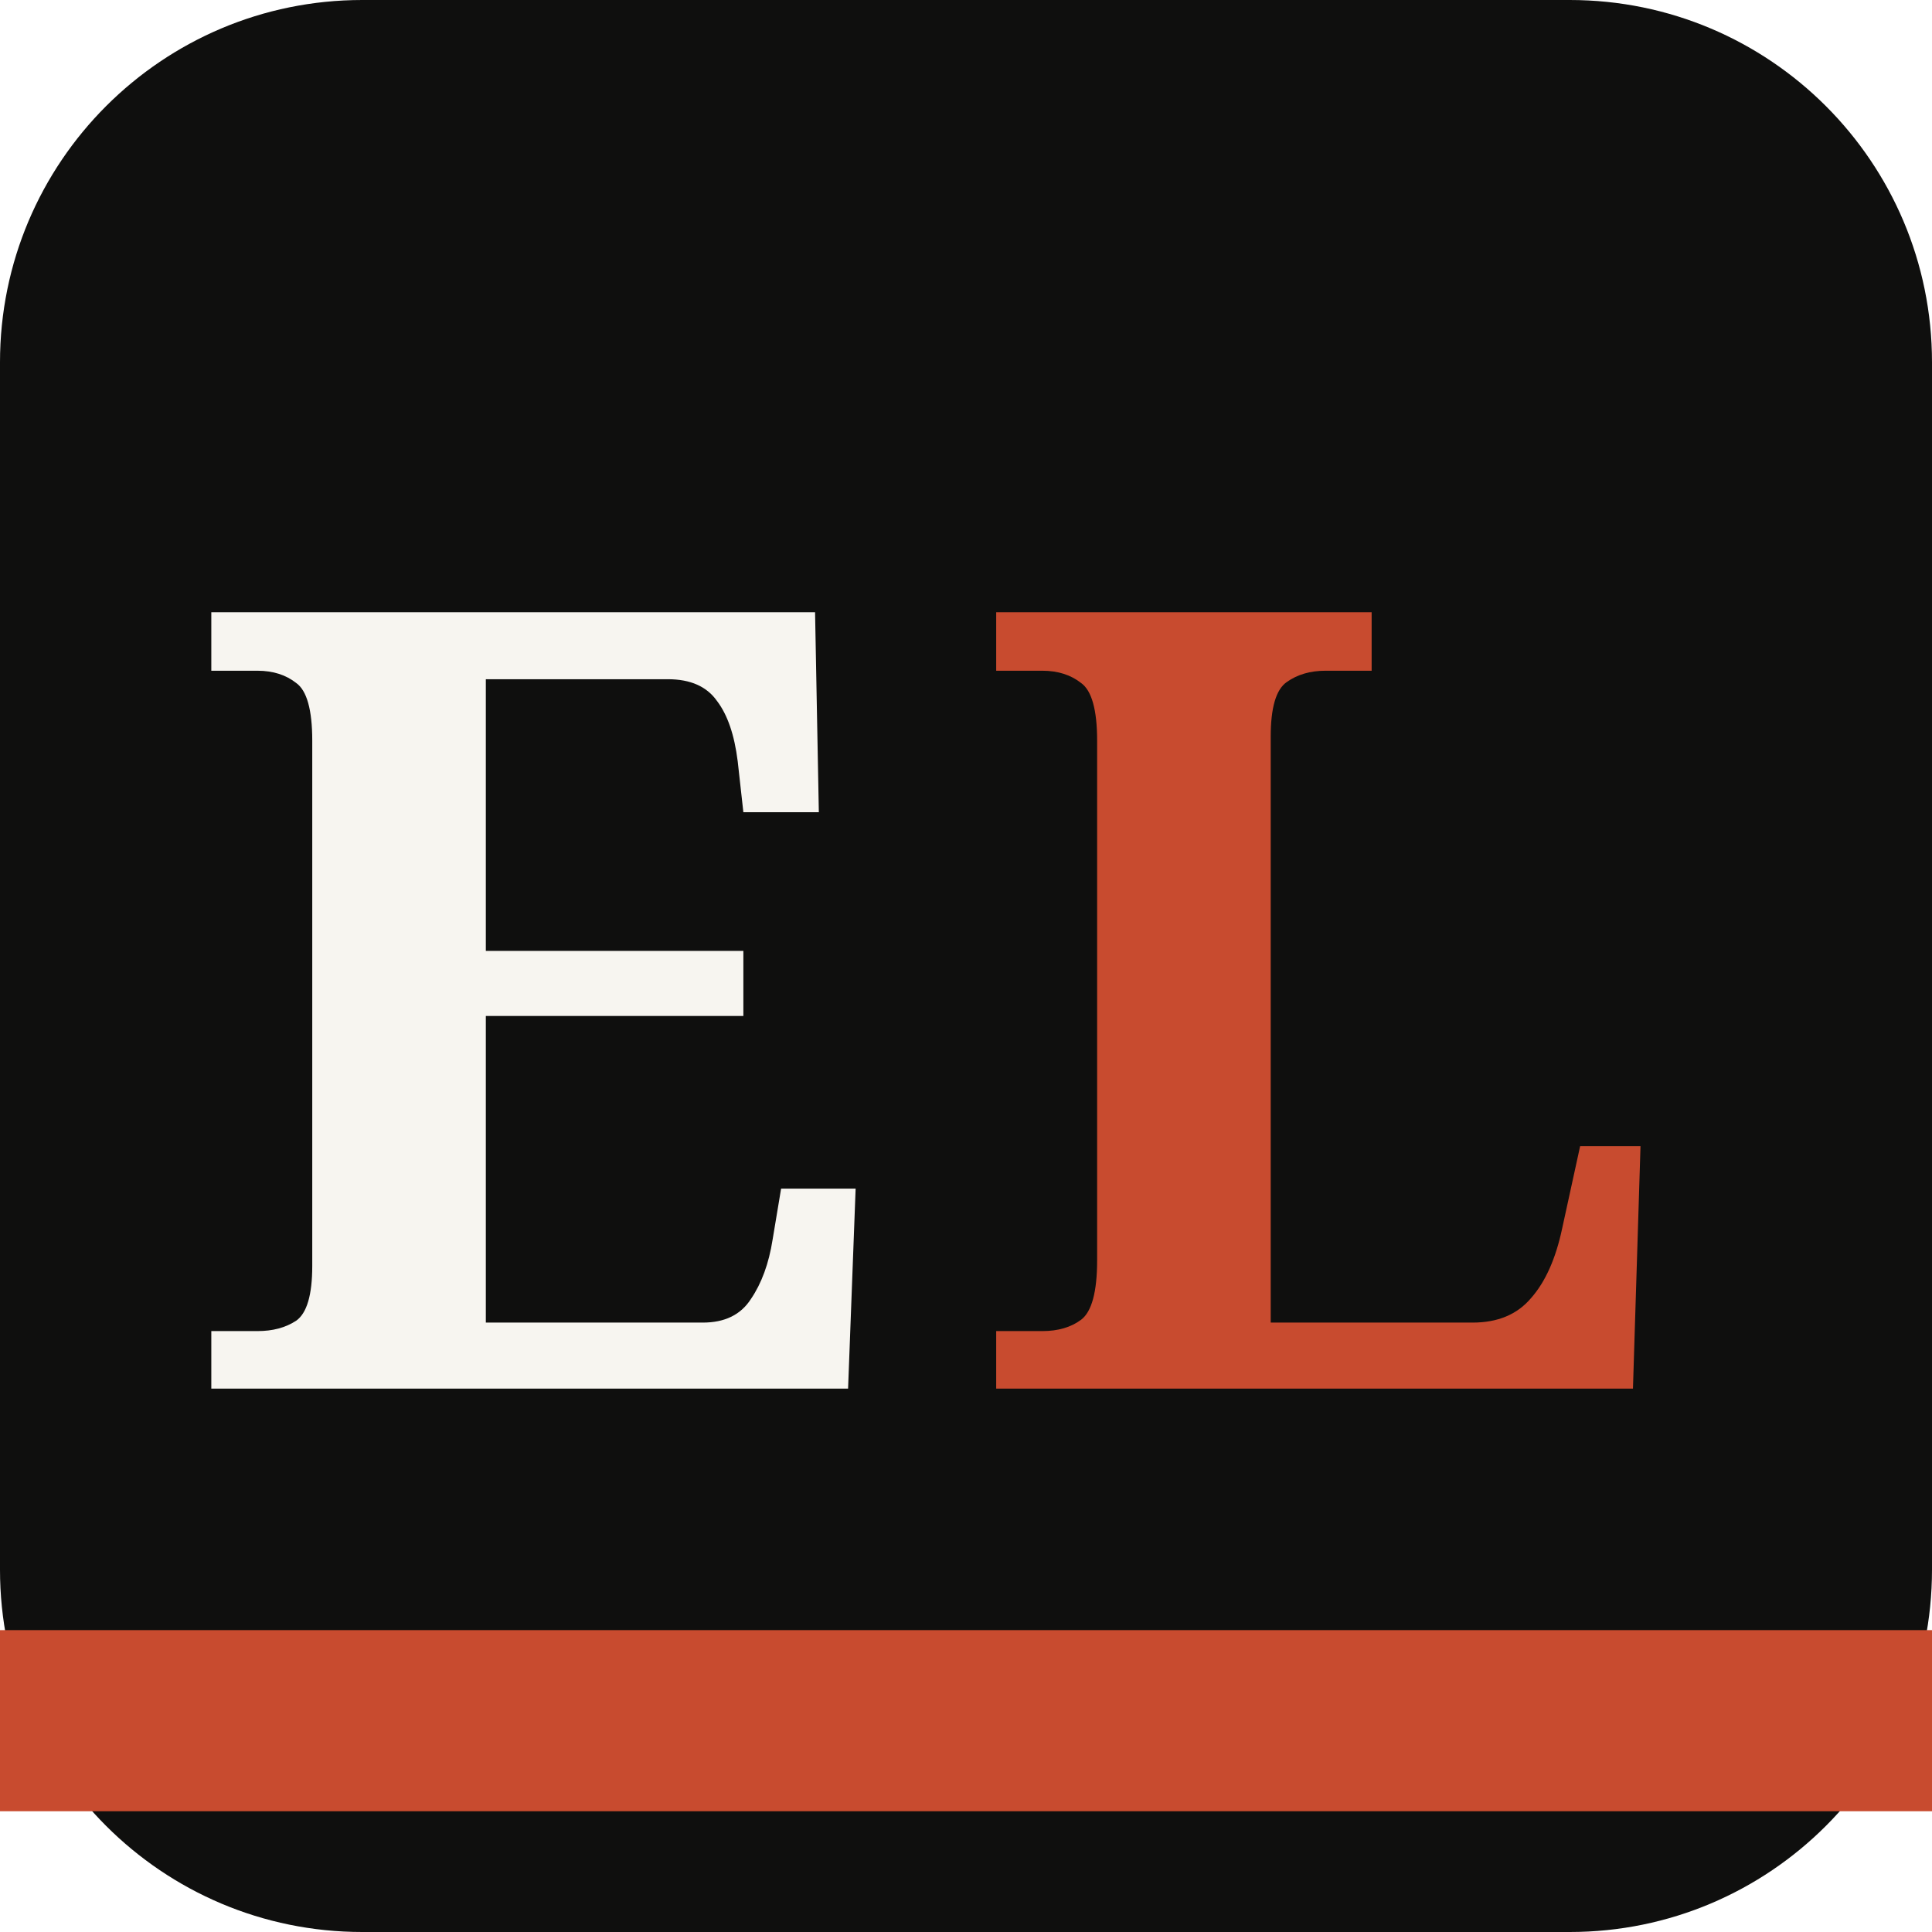
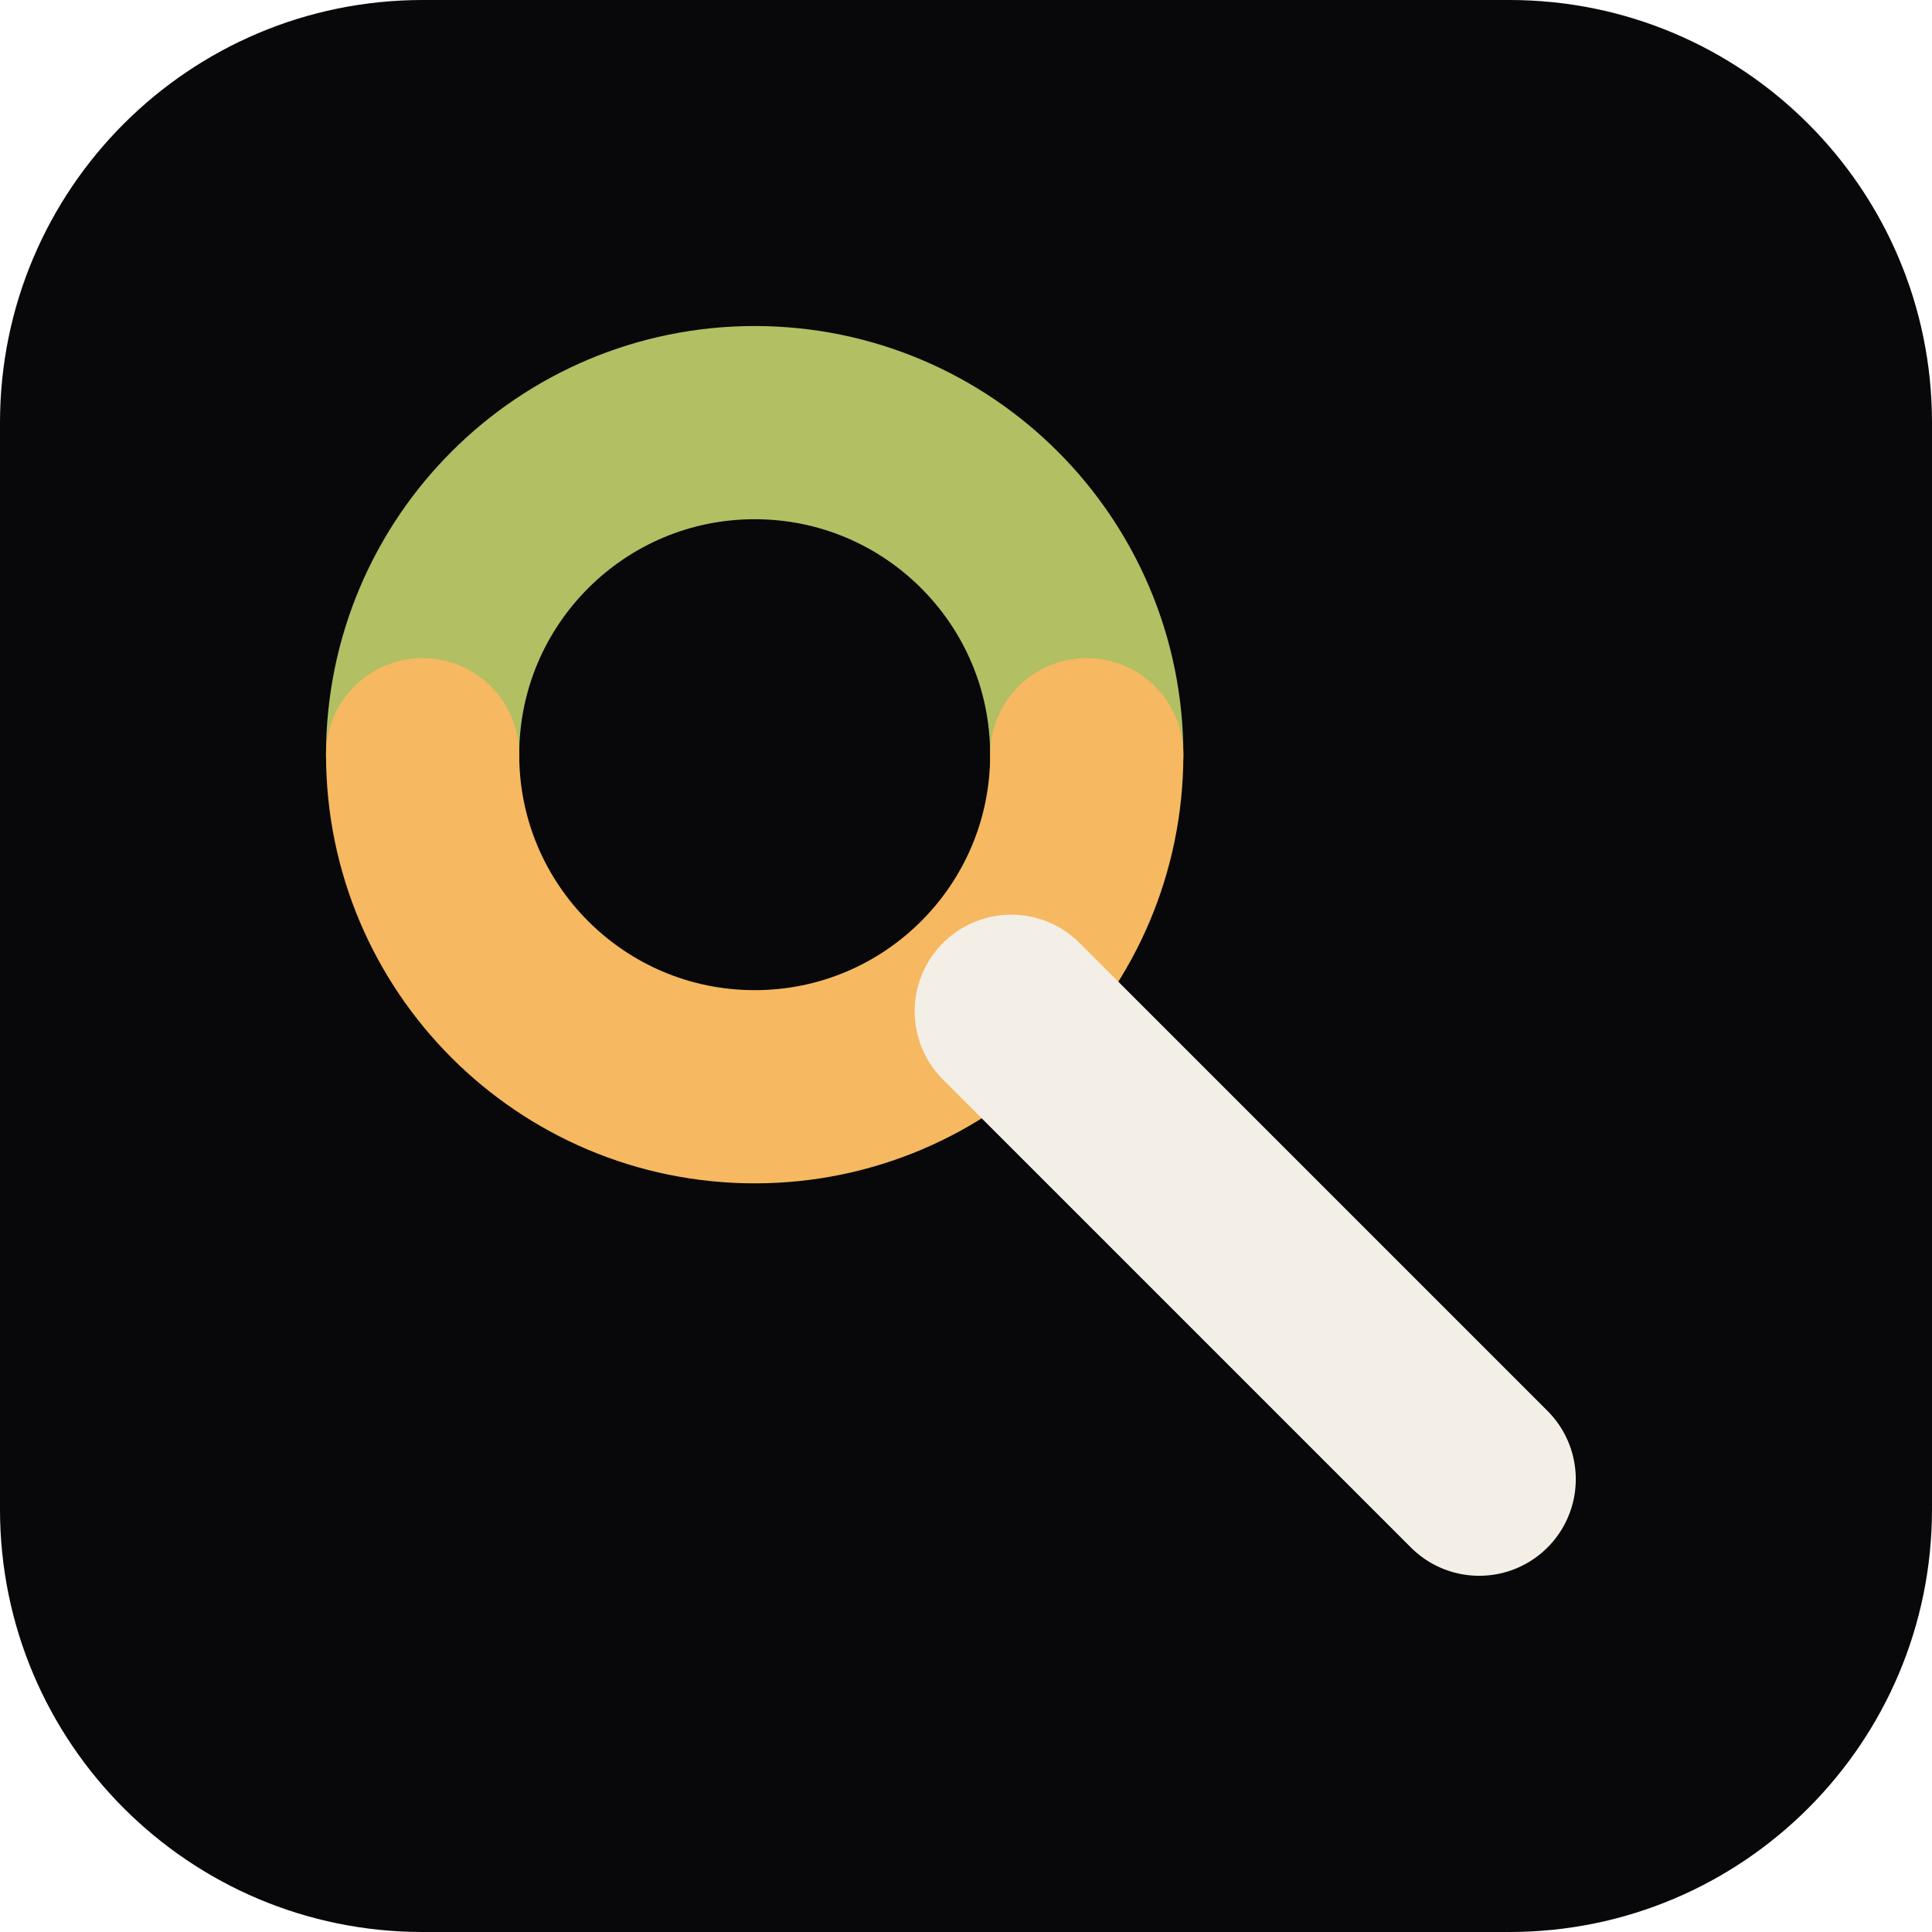
- <svg xmlns="http://www.w3.org/2000/svg" viewBox="0 0 32 32">
-   <rect width="32" height="32" rx="6" fill="#0f0f0e" />
-   <rect x="0" y="27" width="32" height="3" rx="0" fill="#c84b2f" />
-   <text x="3" y="23" font-family="Georgia, serif" font-size="18" font-weight="700" fill="#f7f5f0">E</text>
-   <text x="16" y="23" font-family="Georgia, serif" font-size="18" font-weight="700" fill="#c84b2f">L</text>
+ <svg xmlns="http://www.w3.org/2000/svg" viewBox="0 0 64 64">
+   <rect width="64" height="64" rx="14" fill="#08080a" />
+   <path d="M 14 25 A 11 11 0 0 1 36 25" fill="none" stroke="#b2bf63" stroke-width="6.4" stroke-linecap="round" />
+   <path d="M 14 25 A 11 11 0 0 0 36 25" fill="none" stroke="#f6b860" stroke-width="6.4" stroke-linecap="round" />
+   <line x1="33.5" y1="33.5" x2="49" y2="49" stroke="#f4efe6" stroke-width="6.4" stroke-linecap="round" />
</svg>
